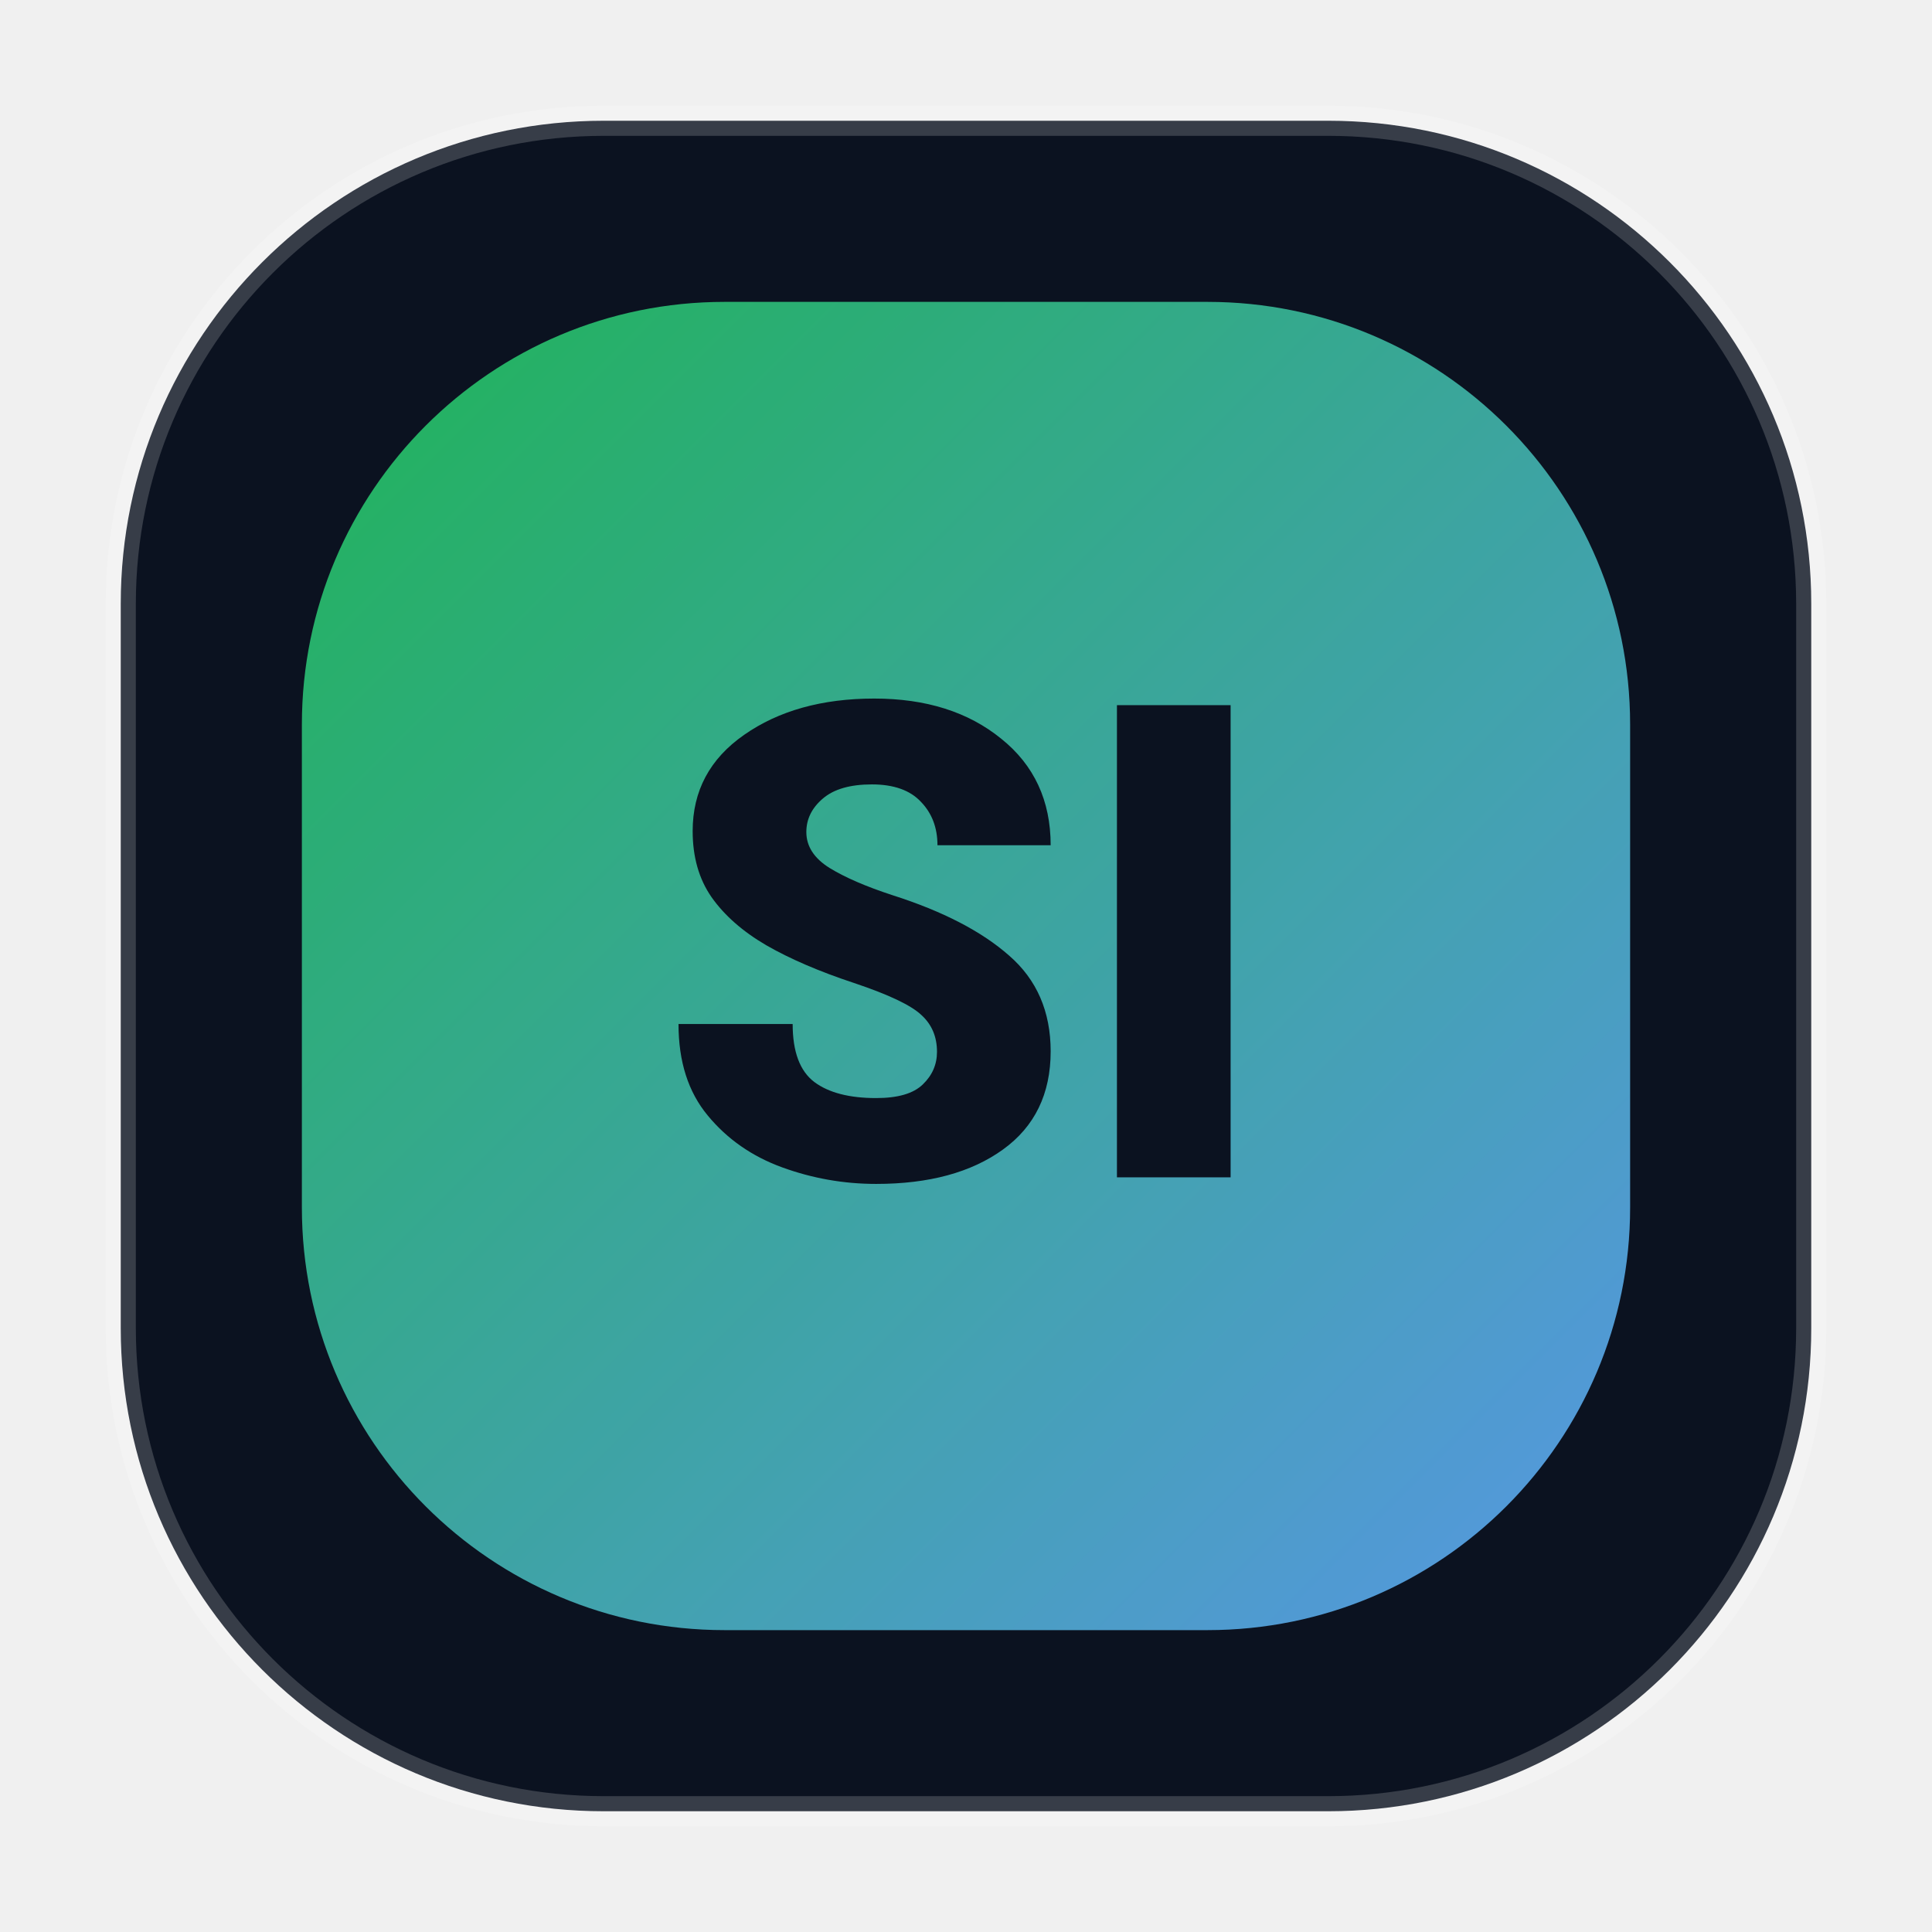
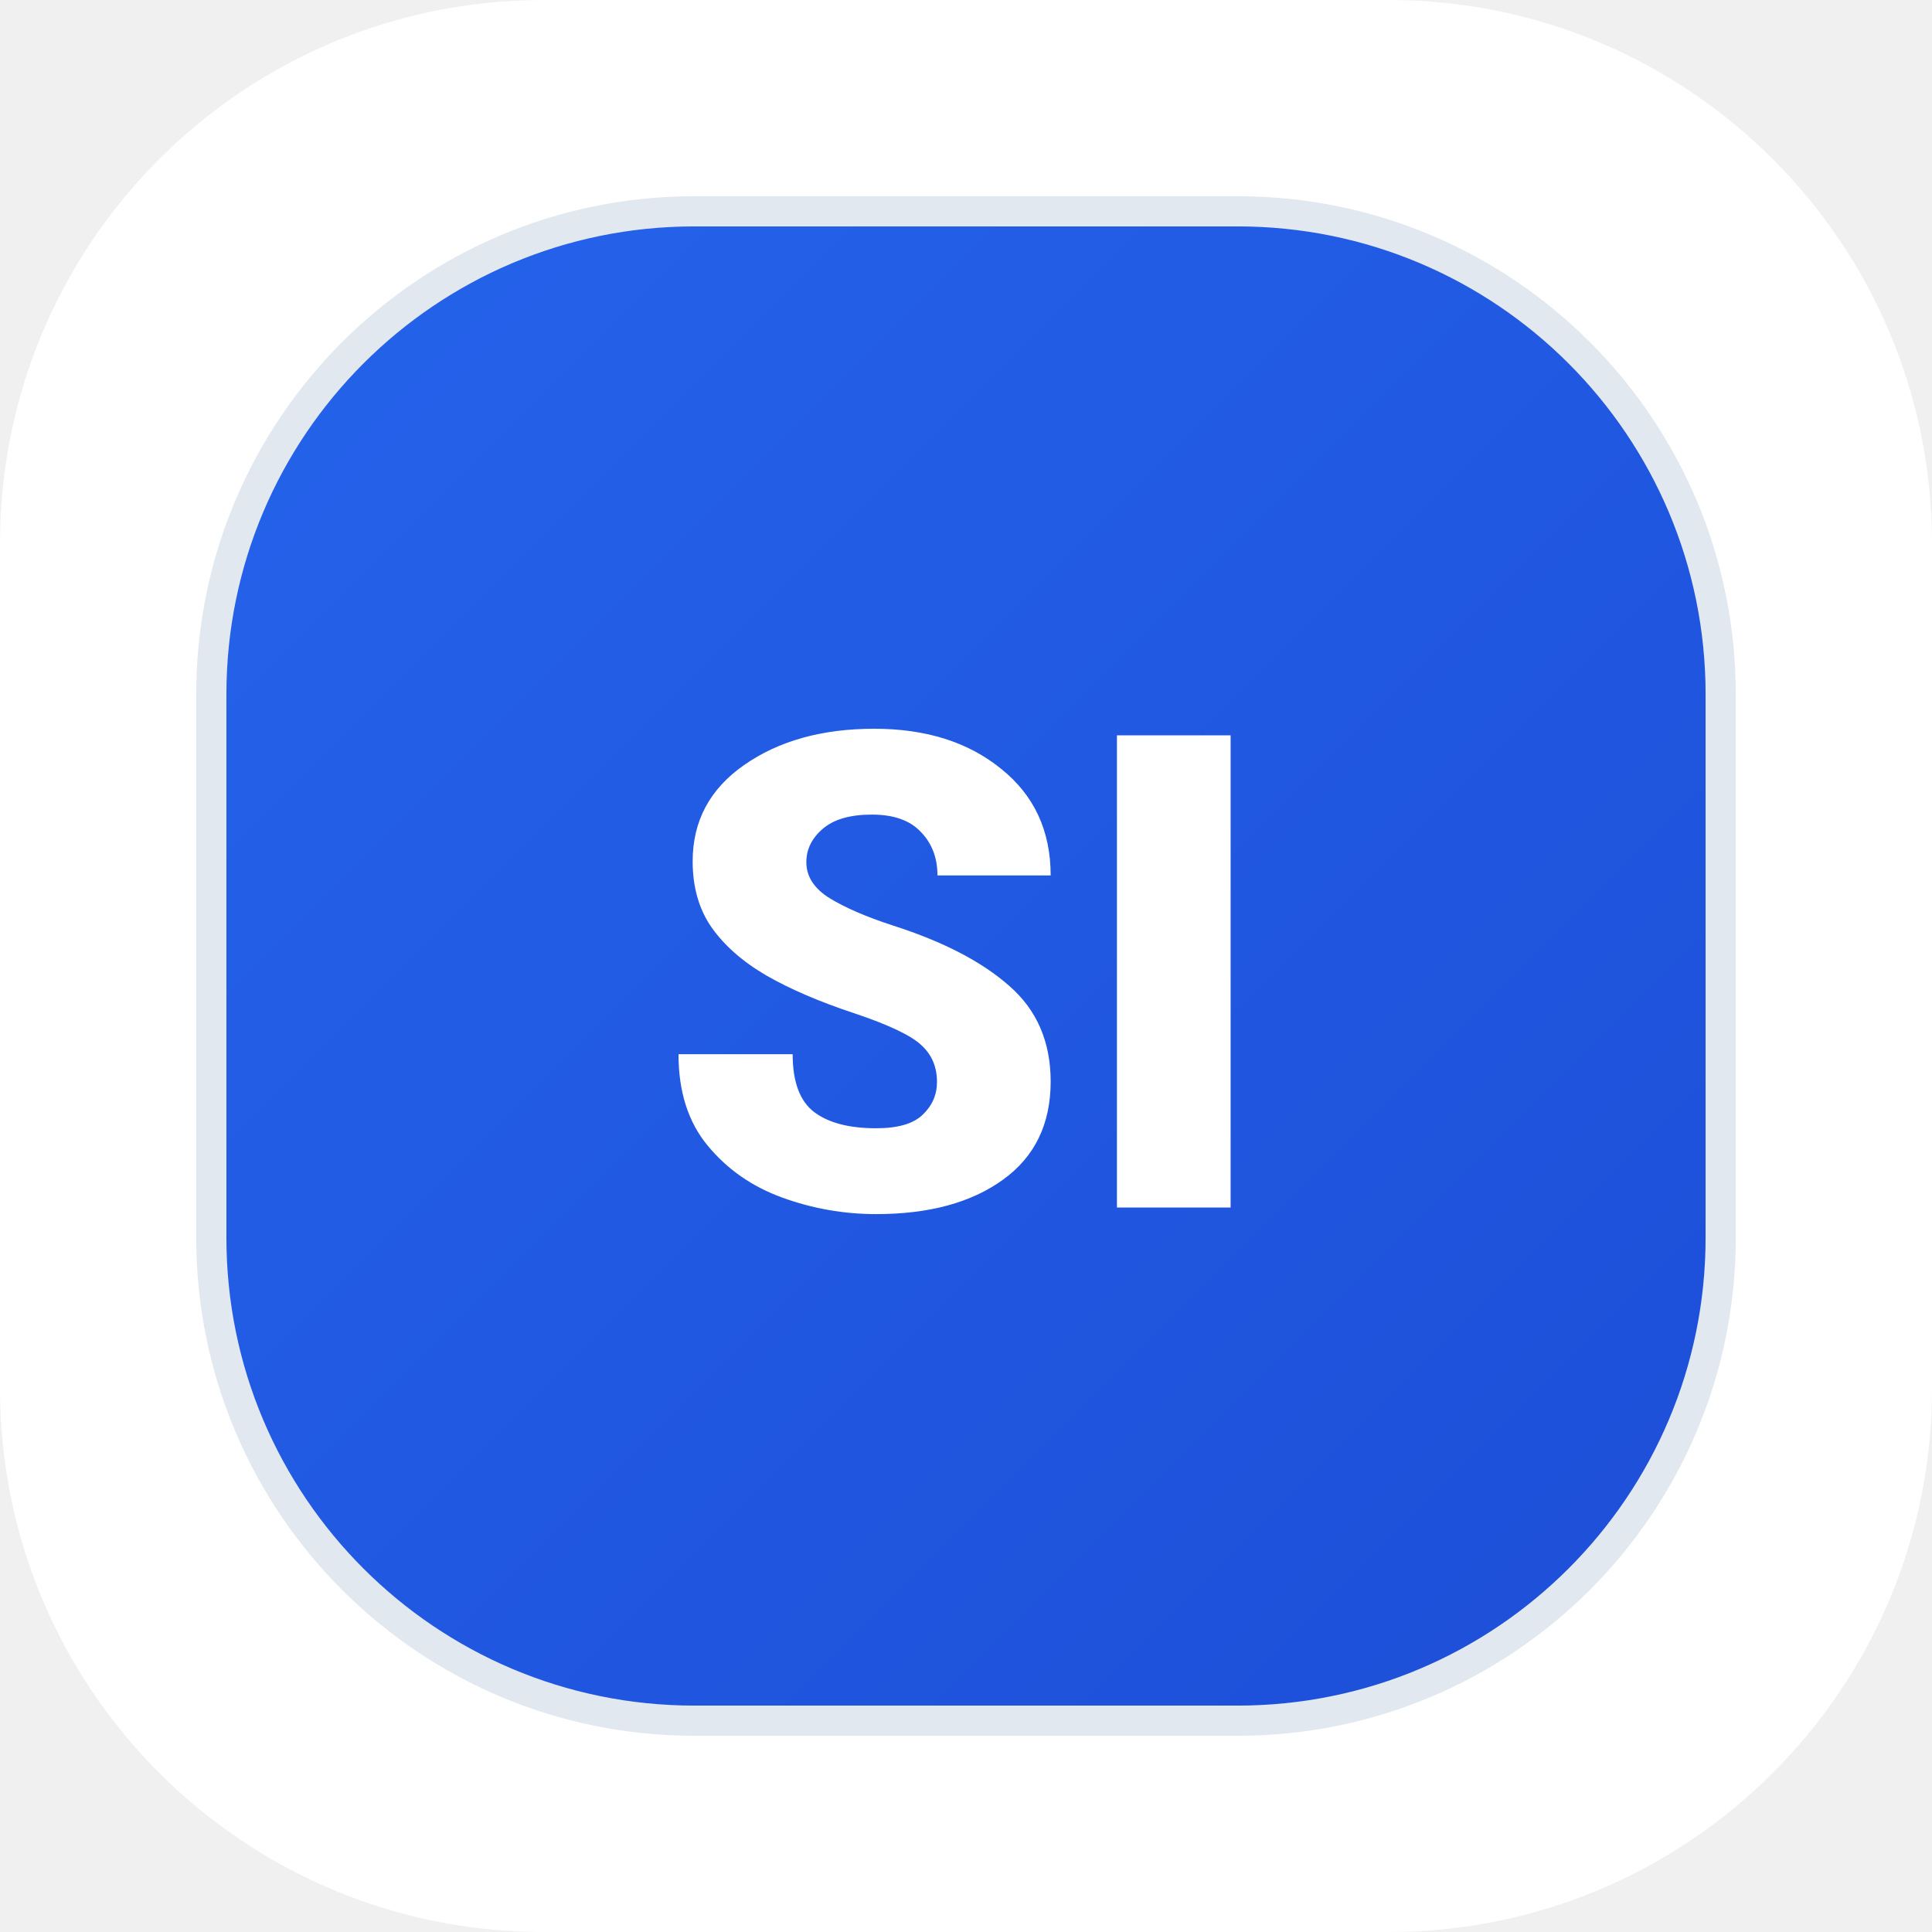
<svg xmlns="http://www.w3.org/2000/svg" width="64" height="64" viewBox="0 0 64 64">
  <defs>
    <linearGradient id="g" x1="0" y1="0" x2="1" y2="1">
-       <stop offset="0%" stop-color="#22c55e" />
-       <stop offset="100%" stop-color="#60a5fa" />
+       <stop offset="0%" stop-color="#2563EB" />
+       <stop offset="100%" stop-color="#1D4ED8" />
    </linearGradient>
  </defs>
-   <rect x="4" y="4" width="56" height="56" rx="16" fill="#0B1220" stroke="rgba(255,255,255,.18)" />
-   <rect x="10" y="10" width="44" height="44" rx="14" fill="url(#g)" opacity="0.9" />
-   <text x="32" y="39" font-size="22" font-weight="800" text-anchor="middle" fill="#0B1220" font-family="system-ui, -apple-system, Segoe UI, Roboto, Ubuntu, Cantarell, Noto Sans, sans-serif">SI</text>
+   <rect x="0" y="0" width="64" height="64" rx="18" fill="#FFFFFF" />
+   <rect x="7" y="7" width="50" height="50" rx="16" fill="url(#g)" stroke="#E2E8F0" stroke-width="1" />
+   <text x="32" y="40" font-size="22" font-weight="800" text-anchor="middle" fill="#FFFFFF" font-family="system-ui, -apple-system, Segoe UI, Roboto, Ubuntu, Cantarell, Noto Sans, sans-serif">SI</text>
</svg>
